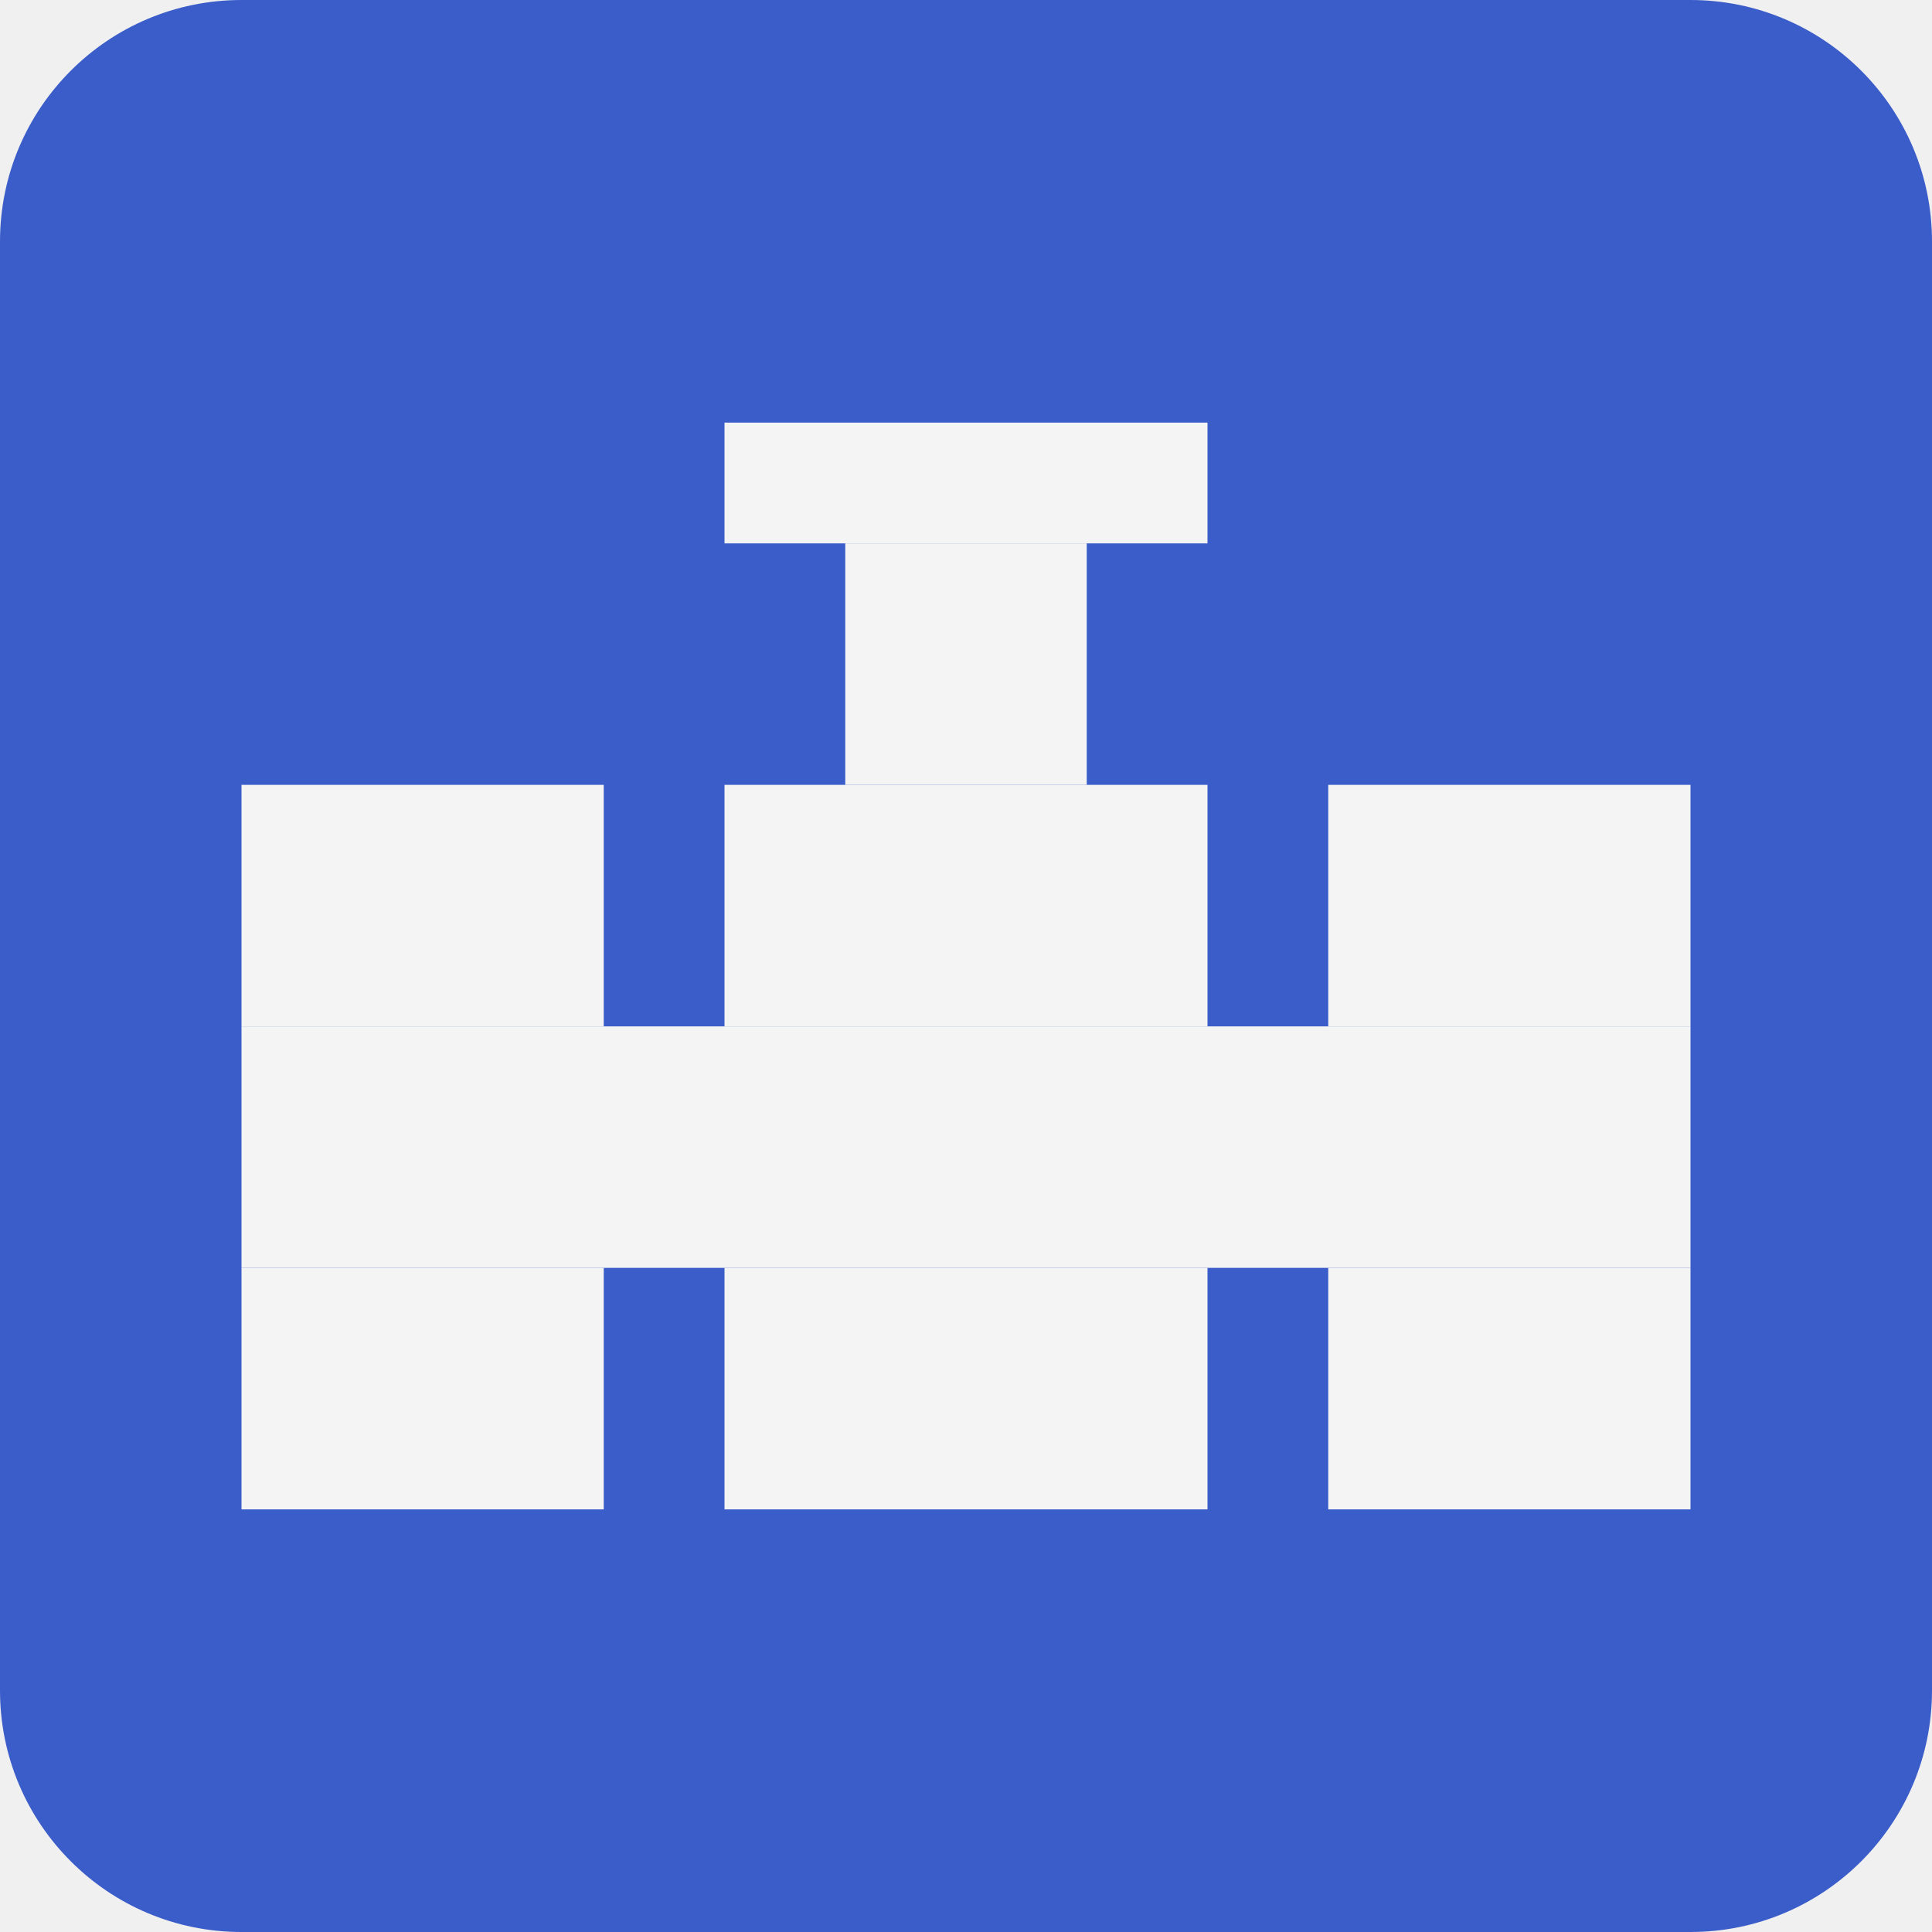
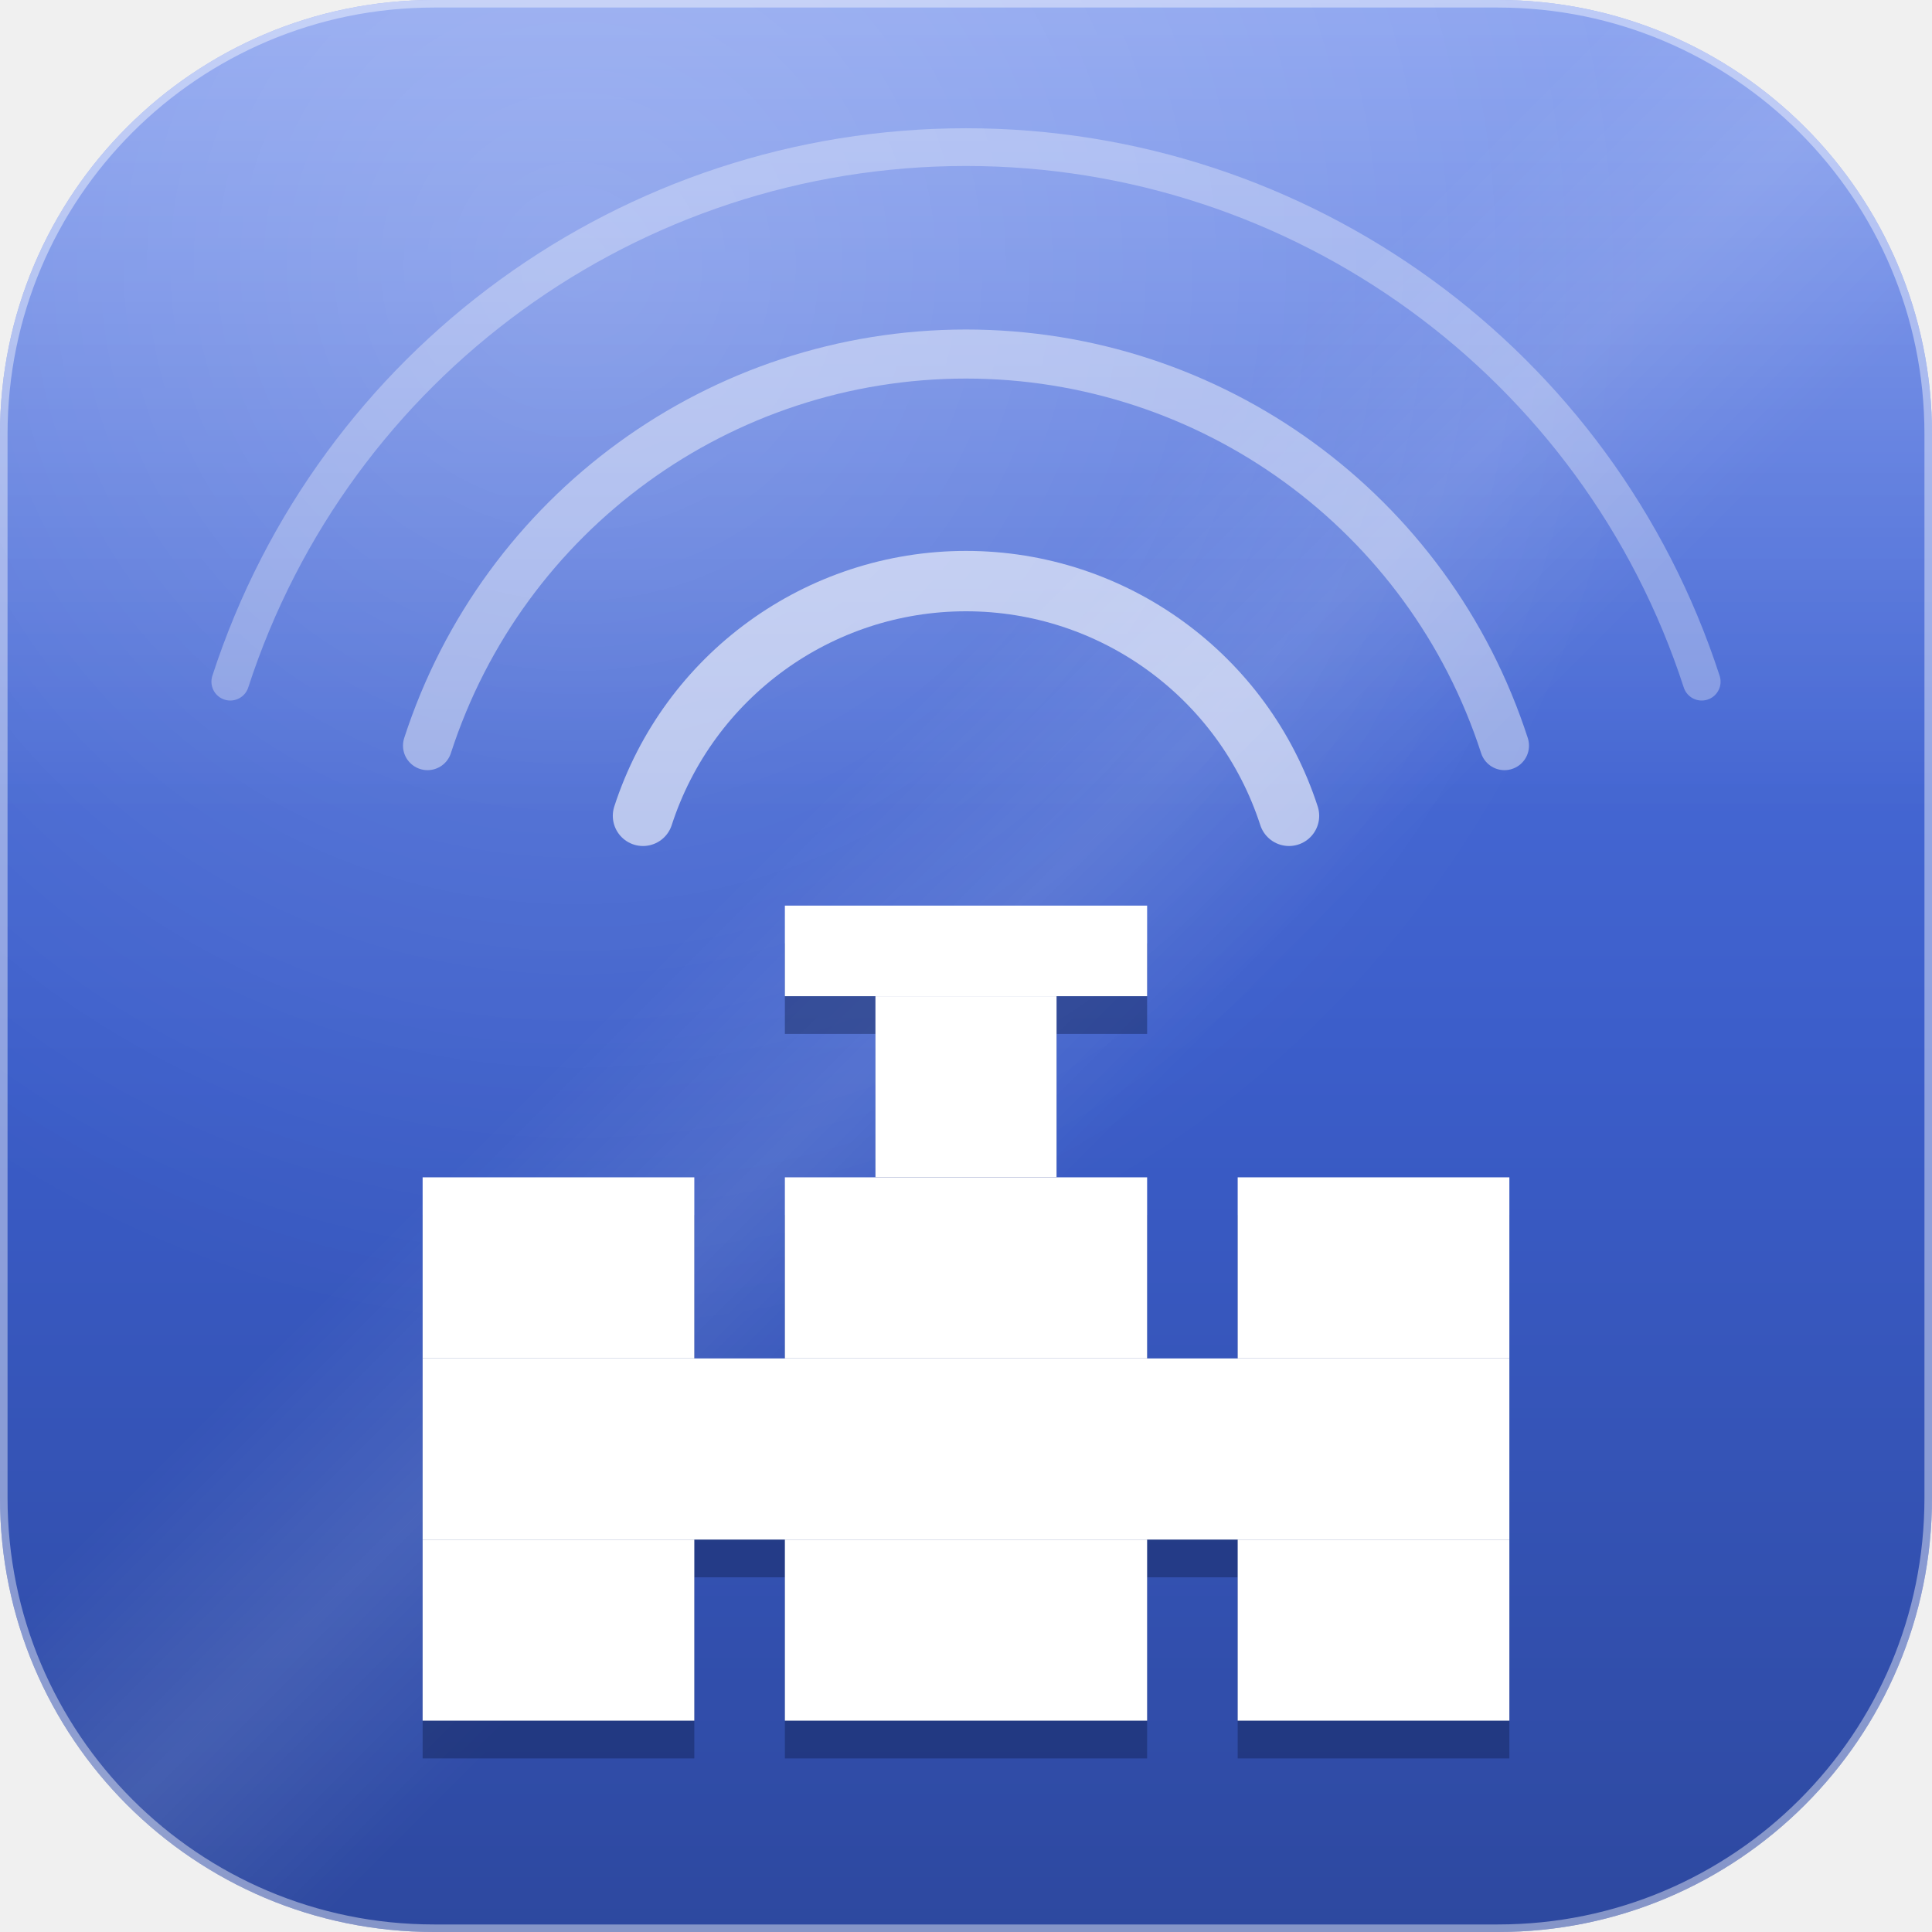
<svg xmlns="http://www.w3.org/2000/svg" viewBox="0 0 512 512">
  <defs>
    <linearGradient id="bg" x1="0" y1="0" x2="0" y2="1">
-       <stop offset="0" stop-color="#3b5dc9" />
-       <stop offset="1" stop-color="#3b5dc9" />
+       <stop offset="0" stop-color="#5f80ea" />
+       <stop offset="0.55" stop-color="#3b5dc9" />
+       <stop offset="1" stop-color="#2d489f" />
+     </linearGradient>
+     <linearGradient id="glass" x1="0" y1="0" x2="0" y2="1">
+       <stop offset="0" stop-color="#ffffff" stop-opacity="0.3" />
+       <stop offset="0.42" stop-color="#ffffff" stop-opacity="0" />
+     </linearGradient>
+     <radialGradient id="glow" cx="0.3" cy="0.14" r="0.55">
+       <stop offset="0" stop-color="#ffffff" stop-opacity="0.18" />
+       <stop offset="1" stop-color="#ffffff" stop-opacity="0" />
+     </radialGradient>
+     <linearGradient id="sheen" x1="0" y1="0" x2="1" y2="1">
+       <stop offset="0.42" stop-color="#ffffff" stop-opacity="0" />
+       <stop offset="0.5" stop-color="#ffffff" stop-opacity="0.1" />
+       <stop offset="0.58" stop-color="#ffffff" stop-opacity="0" />
    </linearGradient>
    <clipPath id="tile">
-       <rect width="512" height="512" rx="64.000" />
+       <rect width="512" height="512" rx="115" />
    </clipPath>
+     <g id="tower">
+       <rect x="208" y="240" width="96" height="24" />
+       <rect x="232" y="264" width="48" height="48" />
+       <rect x="112" y="312" width="72" height="48" />
+       <rect x="208" y="312" width="96" height="48" />
+       <rect x="328" y="312" width="72" height="48" />
+       <rect x="112" y="360" width="288" height="48" />
+       <rect x="112" y="408" width="72" height="48" />
+       <rect x="208" y="408" width="96" height="48" />
+       <rect x="328" y="408" width="72" height="48" />
+     </g>
  </defs>
  <g clip-path="url(#tile)">
    <rect width="512" height="512" fill="url(#bg)" />
-     <g fill="#f4f4f4">
-       <rect x="192.000" y="112.000" width="128.000" height="32.000" />
-       <rect x="224.000" y="144.000" width="64.000" height="64.000" />
-       <rect x="64.000" y="208.000" width="96.000" height="64.000" />
-       <rect x="192.000" y="208.000" width="128.000" height="64.000" />
-       <rect x="352.000" y="208.000" width="96.000" height="64.000" />
-       <rect x="64.000" y="272.000" width="384.000" height="64.000" />
-       <rect x="64.000" y="336.000" width="96.000" height="64.000" />
-       <rect x="192.000" y="336.000" width="128.000" height="64.000" />
-       <rect x="352.000" y="336.000" width="96.000" height="64.000" />
+     <rect width="512" height="512" fill="url(#glass)" />
+     <rect width="512" height="512" fill="url(#glow)" />
+     <g fill="none" stroke="#ffffff" stroke-linecap="round">
+       <path d="M 170.4 216.2 A 90 90 0 0 1 341.6 216.2" stroke-width="16" stroke-opacity="0.6" />
+       <path d="M 113.3 197.6 A 150 150 0 0 1 398.7 197.6" stroke-width="13" stroke-opacity="0.44" />
+       <path d="M 61.03 180.65 A 205 205 0 0 1 450.97 180.65" stroke-width="10" stroke-opacity="0.32" />
    </g>
+     <rect width="512" height="512" fill="url(#sheen)" />
+     <use href="#tower" y="10" fill="#0e1c4d" opacity="0.42" />
+     <use href="#tower" fill="#ffffff" />
  </g>
+   <rect x="1" y="1" width="510" height="510" rx="114" fill="none" stroke="#ffffff" stroke-opacity="0.42" stroke-width="2" />
</svg>
